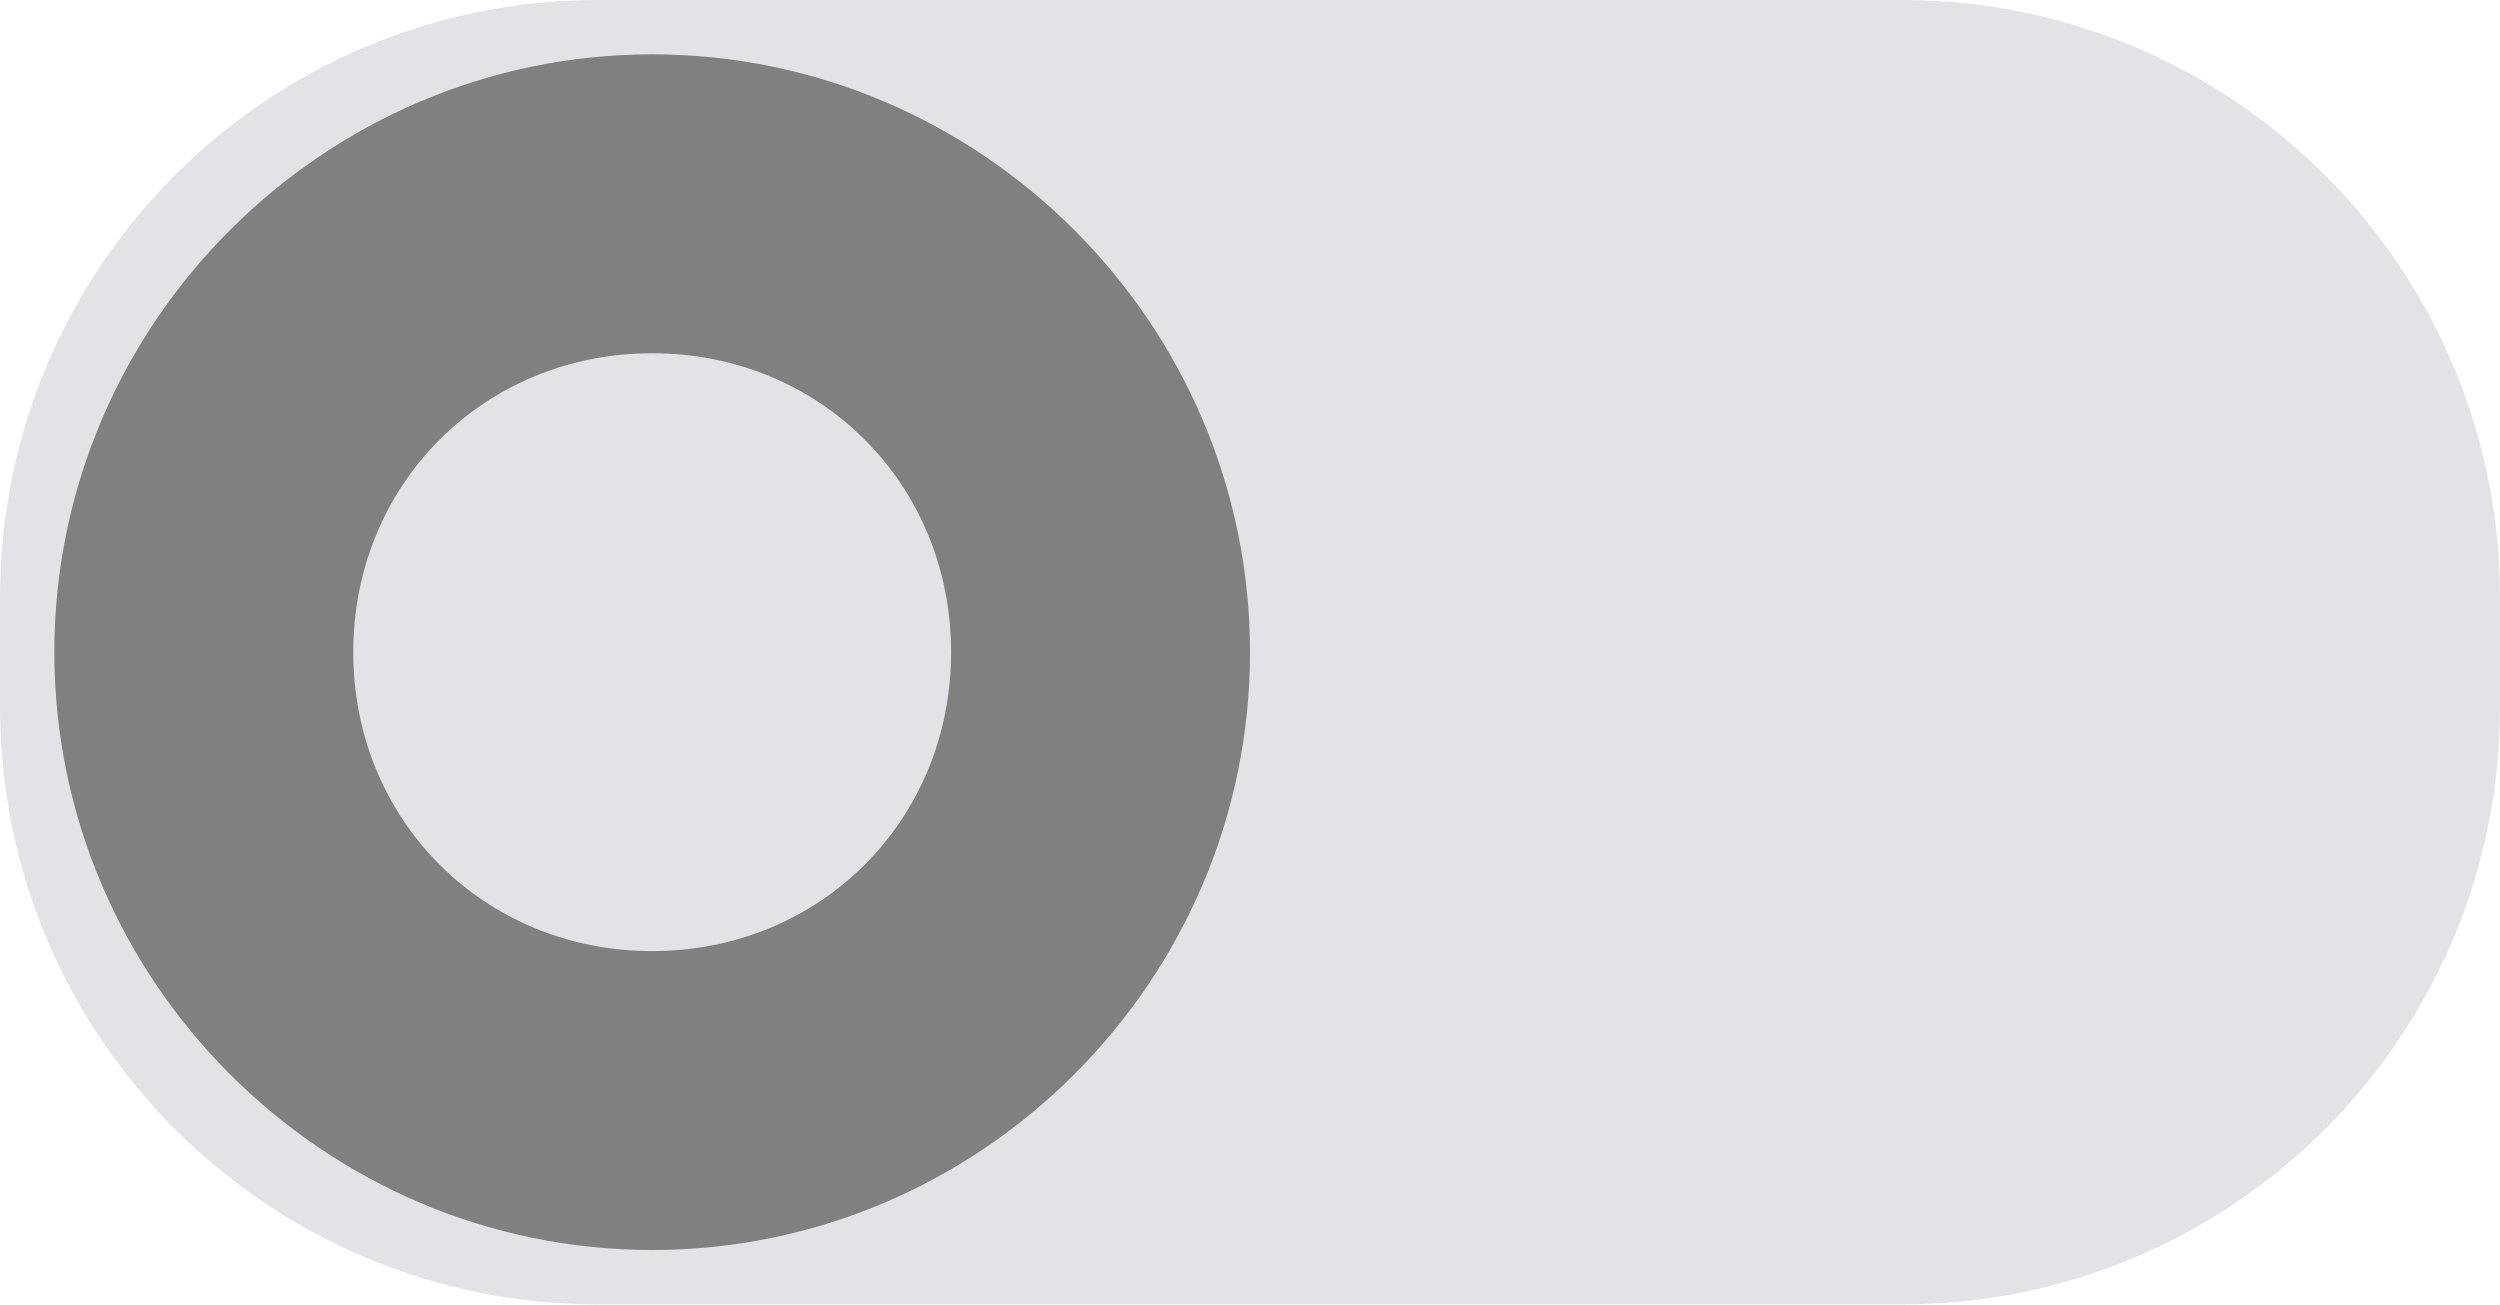
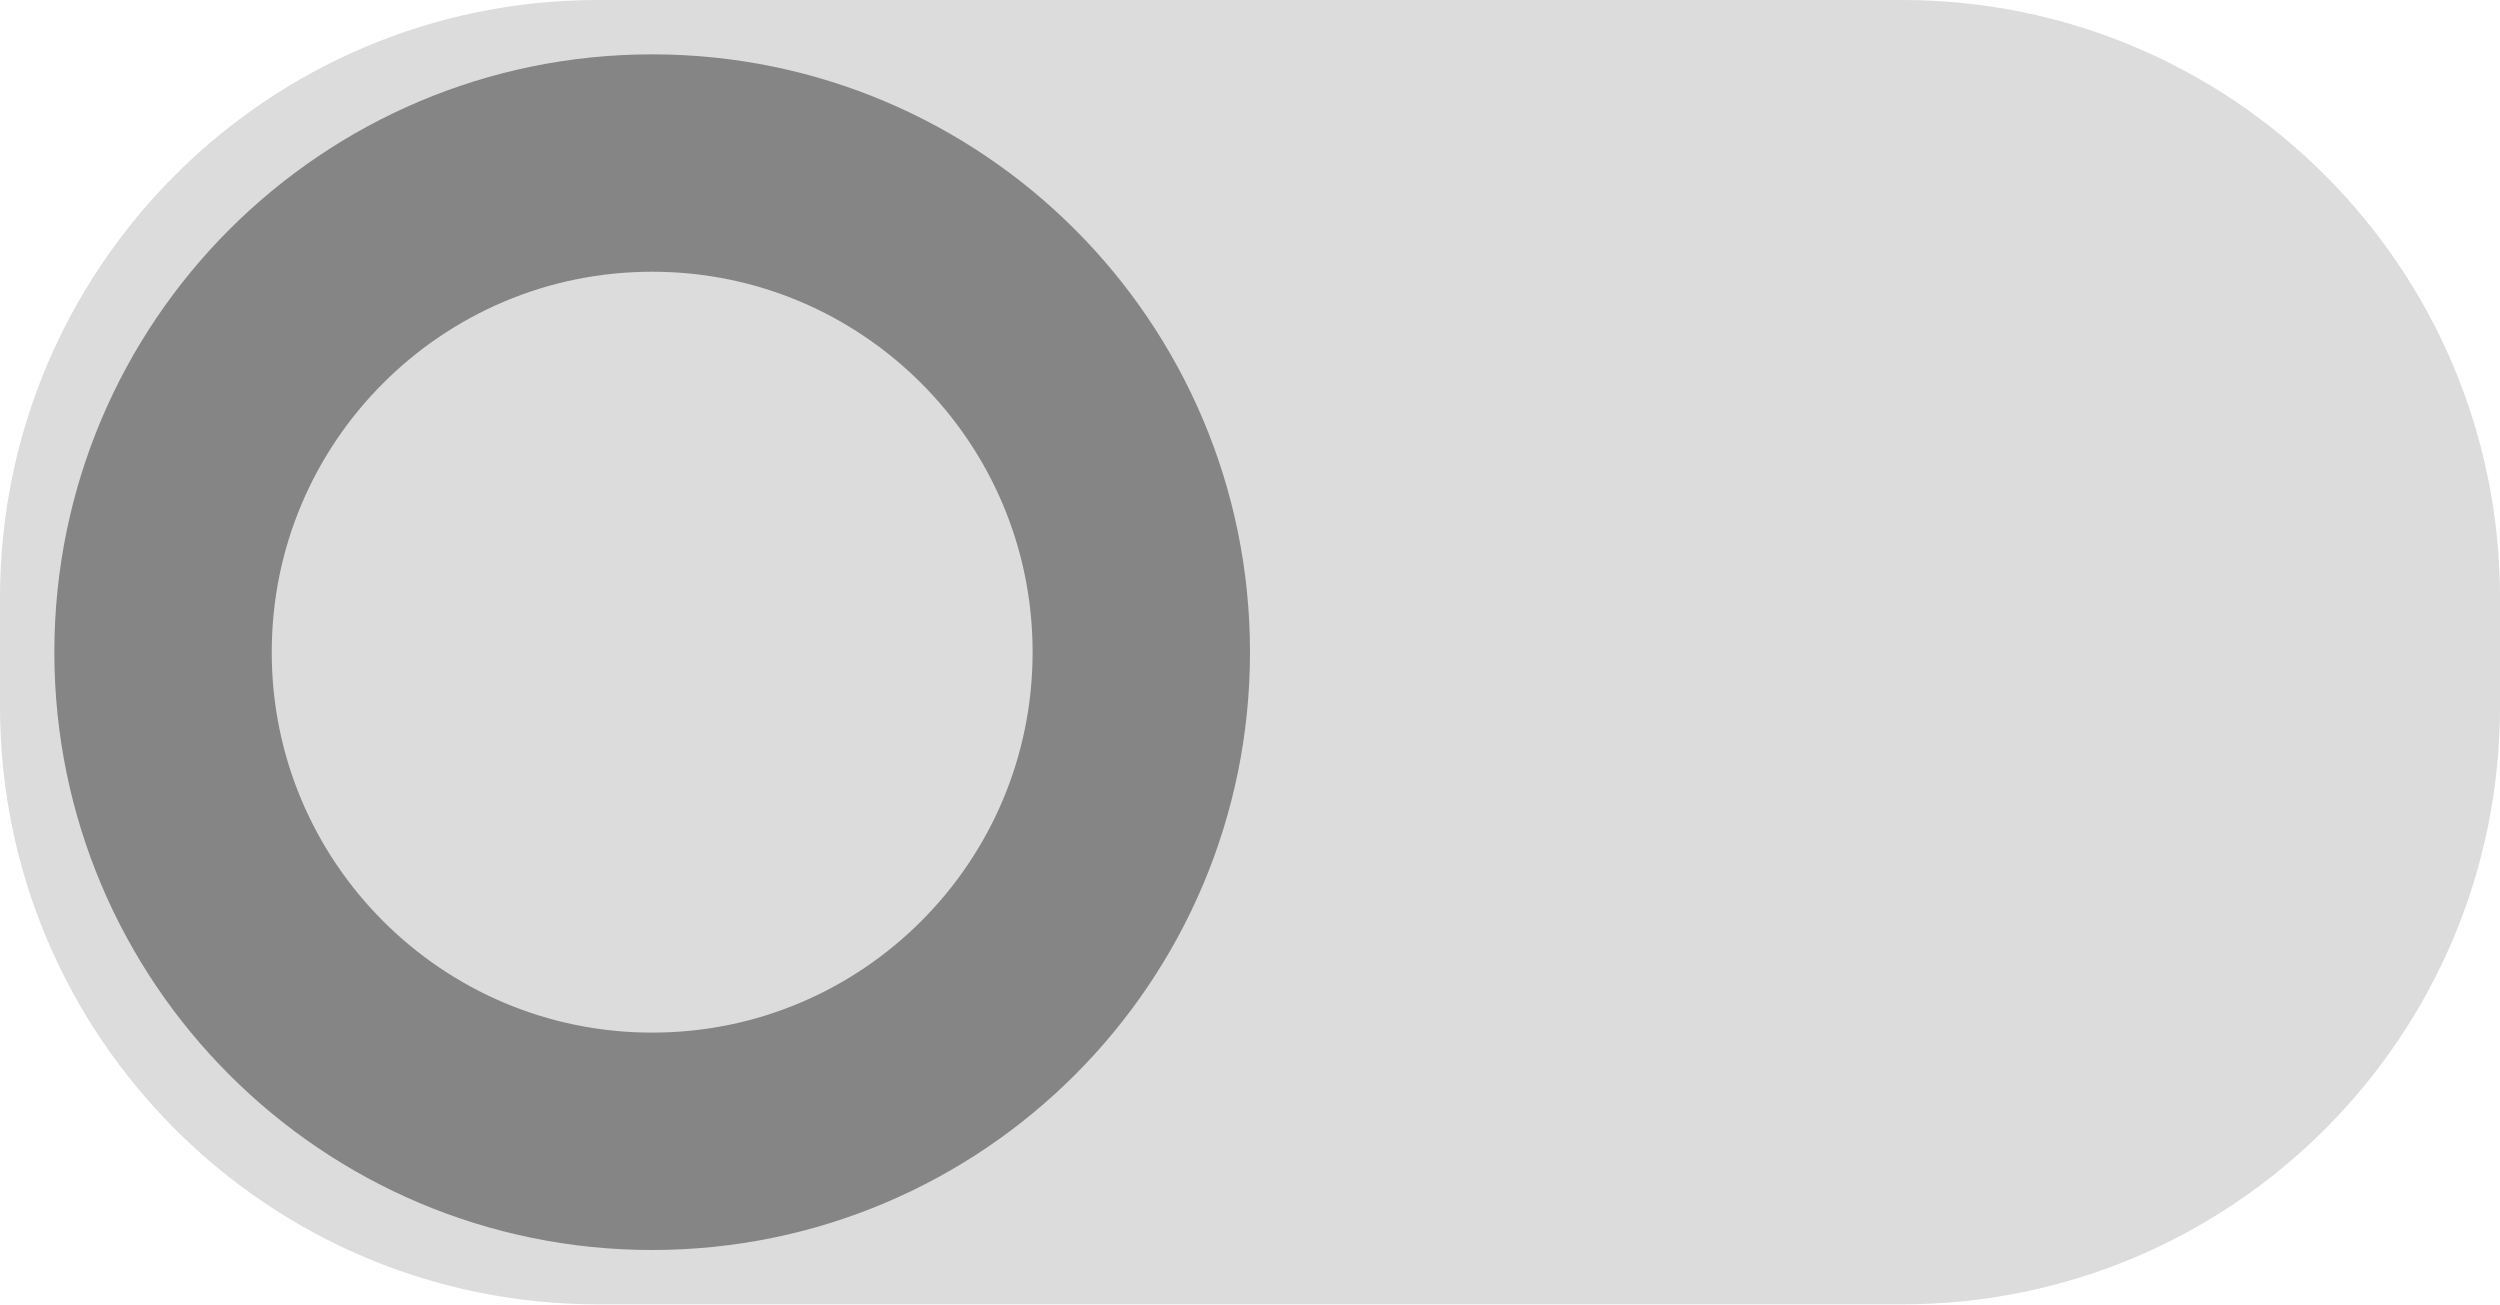
<svg xmlns="http://www.w3.org/2000/svg" width="46" height="24" version="1.1" id="svg20">
  <defs id="defs24" />
  <g transform="translate(0,-291.18)" id="g18">
-     <rect style="fill:#e3e3e7;fill-opacity:1;stroke:none;stroke-width:1;marker:none" width="46" height="24" x="0" y="291.18" rx="11" ry="11" fill="#e1dedb" stroke="#cdc7c2" stroke-linecap="round" stroke-linejoin="round" id="rect2" />
-     <path style="color:#000000;fill:#808080;stroke-width:1;stroke-linecap:round;stroke-linejoin:round;-inkscape-stroke:none" d="m 12,292.18 c -6.046,0 -11,4.954 -11,11 0,6.046 4.954,11 11,11 6.046,0 11,-4.954 11,-11 0,-6.046 -4.954,-11 -11,-11 z m 0,5.5 c 3.095,0 5.5,2.405 5.5,5.5 0,3.095 -2.405,5.5 -5.5,5.5 -3.095,0 -5.5,-2.405 -5.5,-5.5 0,-3.095 2.405,-5.5 5.5,-5.5 z" id="rect4" />
+     <rect style="fill:#dcdcdc;fill-opacity:1;stroke:none;stroke-width:1;marker:none" width="46" height="24" x="0" y="291.18" rx="11" ry="11" fill="#e1dedb" stroke="#cdc7c2" stroke-linecap="round" stroke-linejoin="round" id="rect2" />
    <g transform="matrix(0.97148,0,0,1,1658.914,-2552.91)" stroke-width="1.015" stroke-linecap="round" stroke-linejoin="round" id="g10">
      <rect ry="13.17" rx="13.556" y="1234.681" x="-1242.732" height="26" width="49.409" style="marker:none" fill="#e1dedb" stroke="#cdc7c2" id="rect6" />
      <rect style="marker:none" width="26.763" height="26" x="-1242.732" y="1234.769" rx="13.511" ry="13.126" fill="#f8f7f7" stroke="#aa9f98" id="rect8" />
    </g>
    <g transform="matrix(0.97148,0,0,1,1658.914,-2512.91)" stroke-width="1.015" stroke="#2b73cc" id="g16">
      <rect style="marker:none" width="49.409" height="26" x="-1242.732" y="1234.681" rx="13.556" ry="13.17" fill="#3081e3" id="rect12" />
      <rect ry="13.126" rx="13.511" y="1234.769" x="-1220.086" height="26" width="26.763" style="marker:none" fill="#f8f7f7" stroke-linecap="round" stroke-linejoin="round" id="rect14" />
    </g>
+     <circle style="fill:none;stroke:#858585;stroke-width:4;stroke-linecap:round;stroke-linejoin:round;stroke-opacity:1;stop-color:#000000" id="path932" cx="12" cy="303.18" r="9" />
  </g>
</svg>
